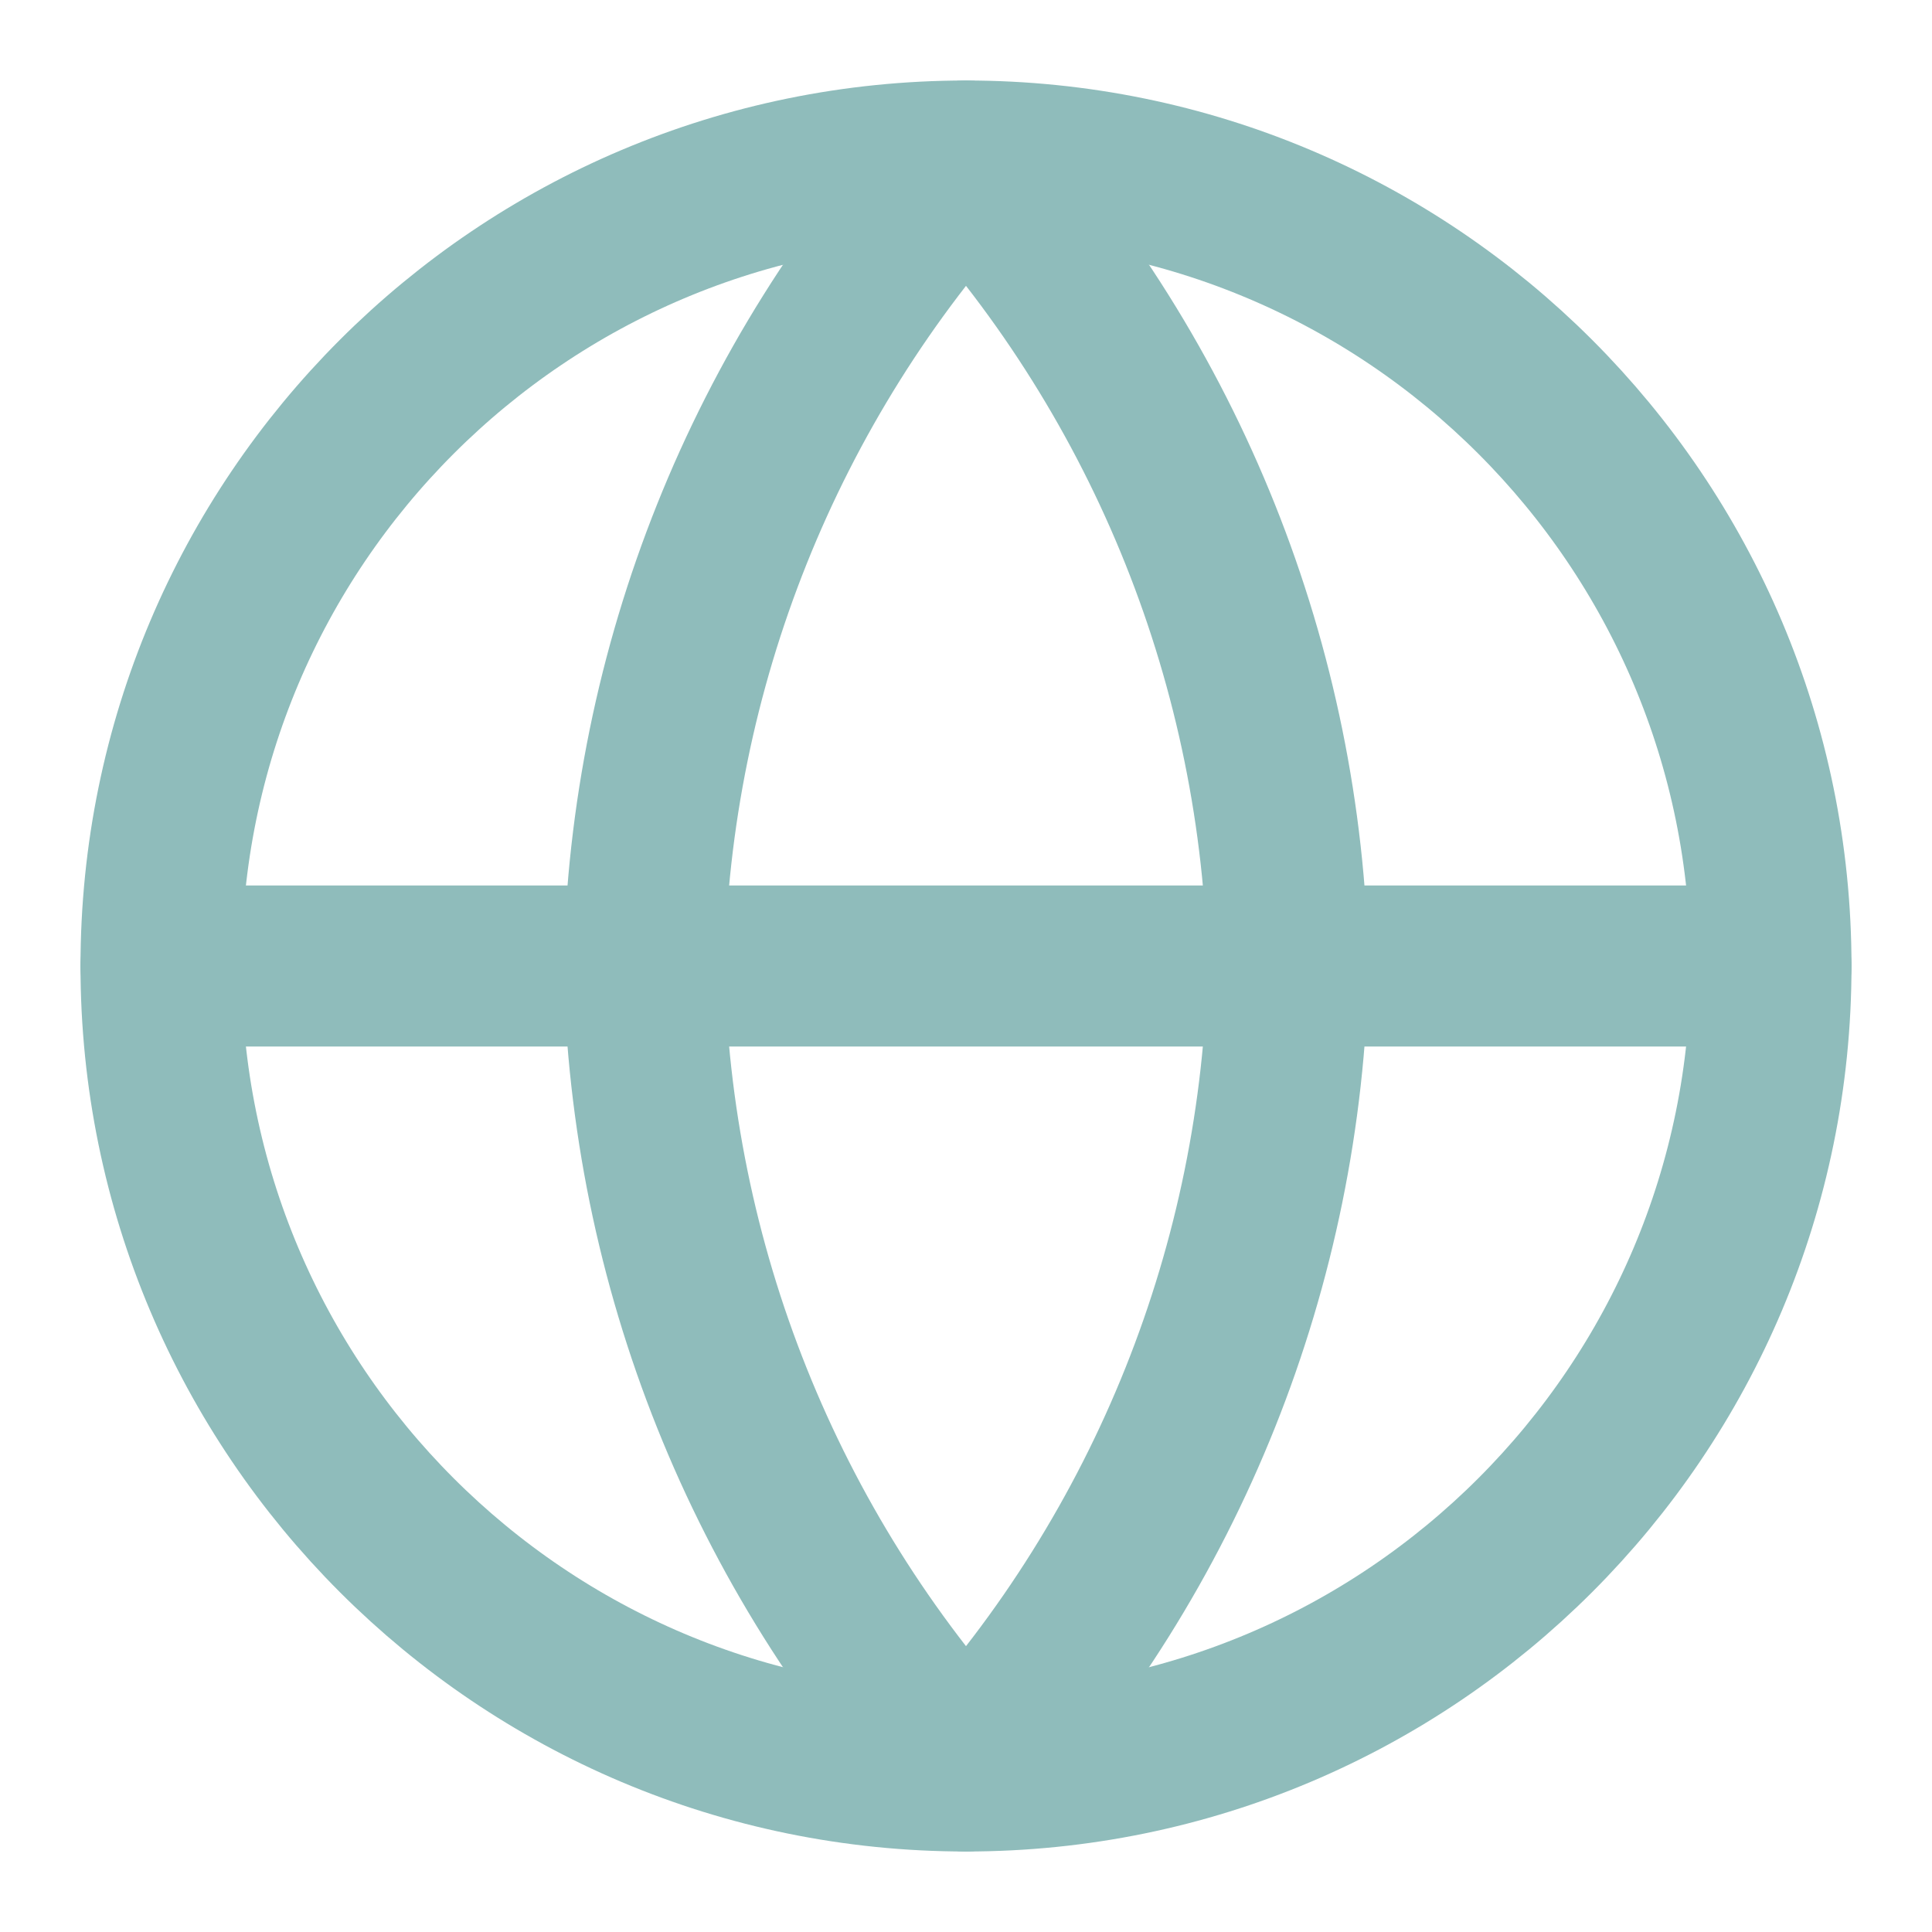
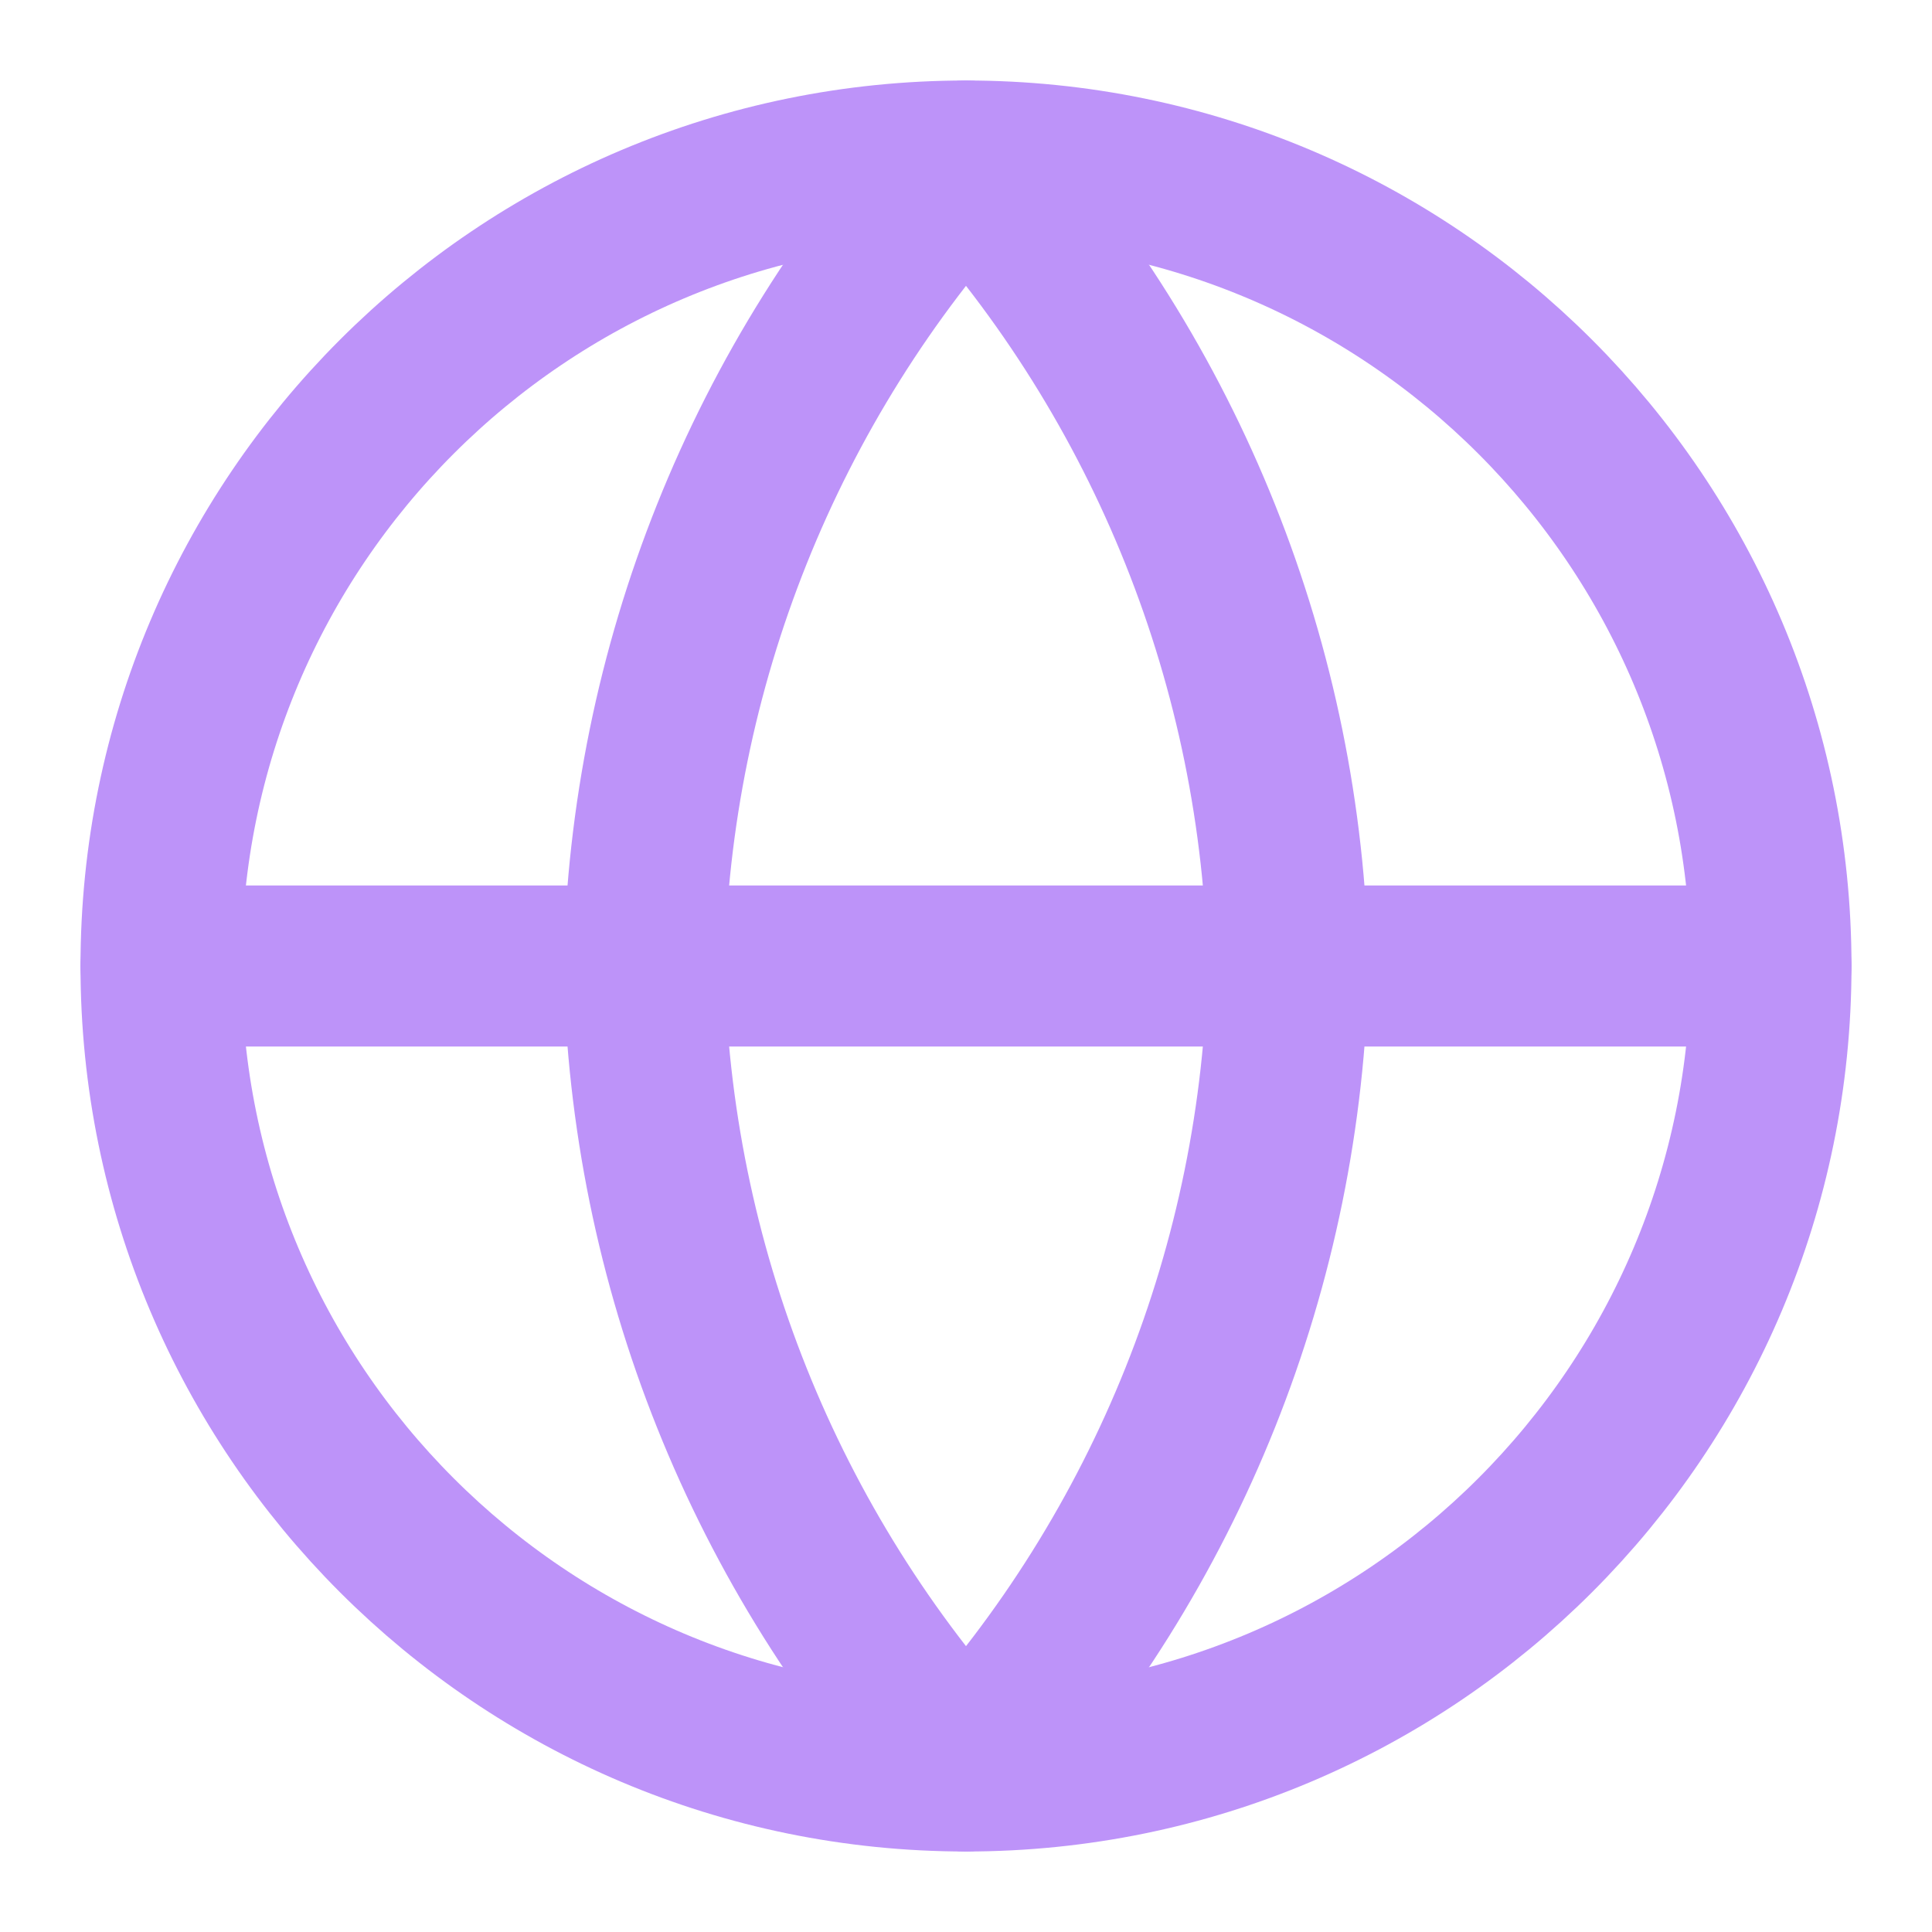
- <svg xmlns="http://www.w3.org/2000/svg" width="24" height="24" viewBox="0 0 24 24" fill="none" stroke="#8FBCBB" stroke-width="2" stroke-linecap="round" stroke-linejoin="round" class="feather feather-globe">
+ <svg xmlns="http://www.w3.org/2000/svg" width="24" height="24" viewBox="0 0 24 24" fill="none" stroke="#bd93f9" stroke-width="2" stroke-linecap="round" stroke-linejoin="round" class="feather feather-globe">
  <circle cx="12" cy="12" r="10" />
  <line x1="2" y1="12" x2="22" y2="12" />
  <path d="M12 2a15.3 15.3 0 0 1 4 10 15.3 15.3 0 0 1-4 10 15.3 15.3 0 0 1-4-10 15.3 15.3 0 0 1 4-10z" />
</svg>
